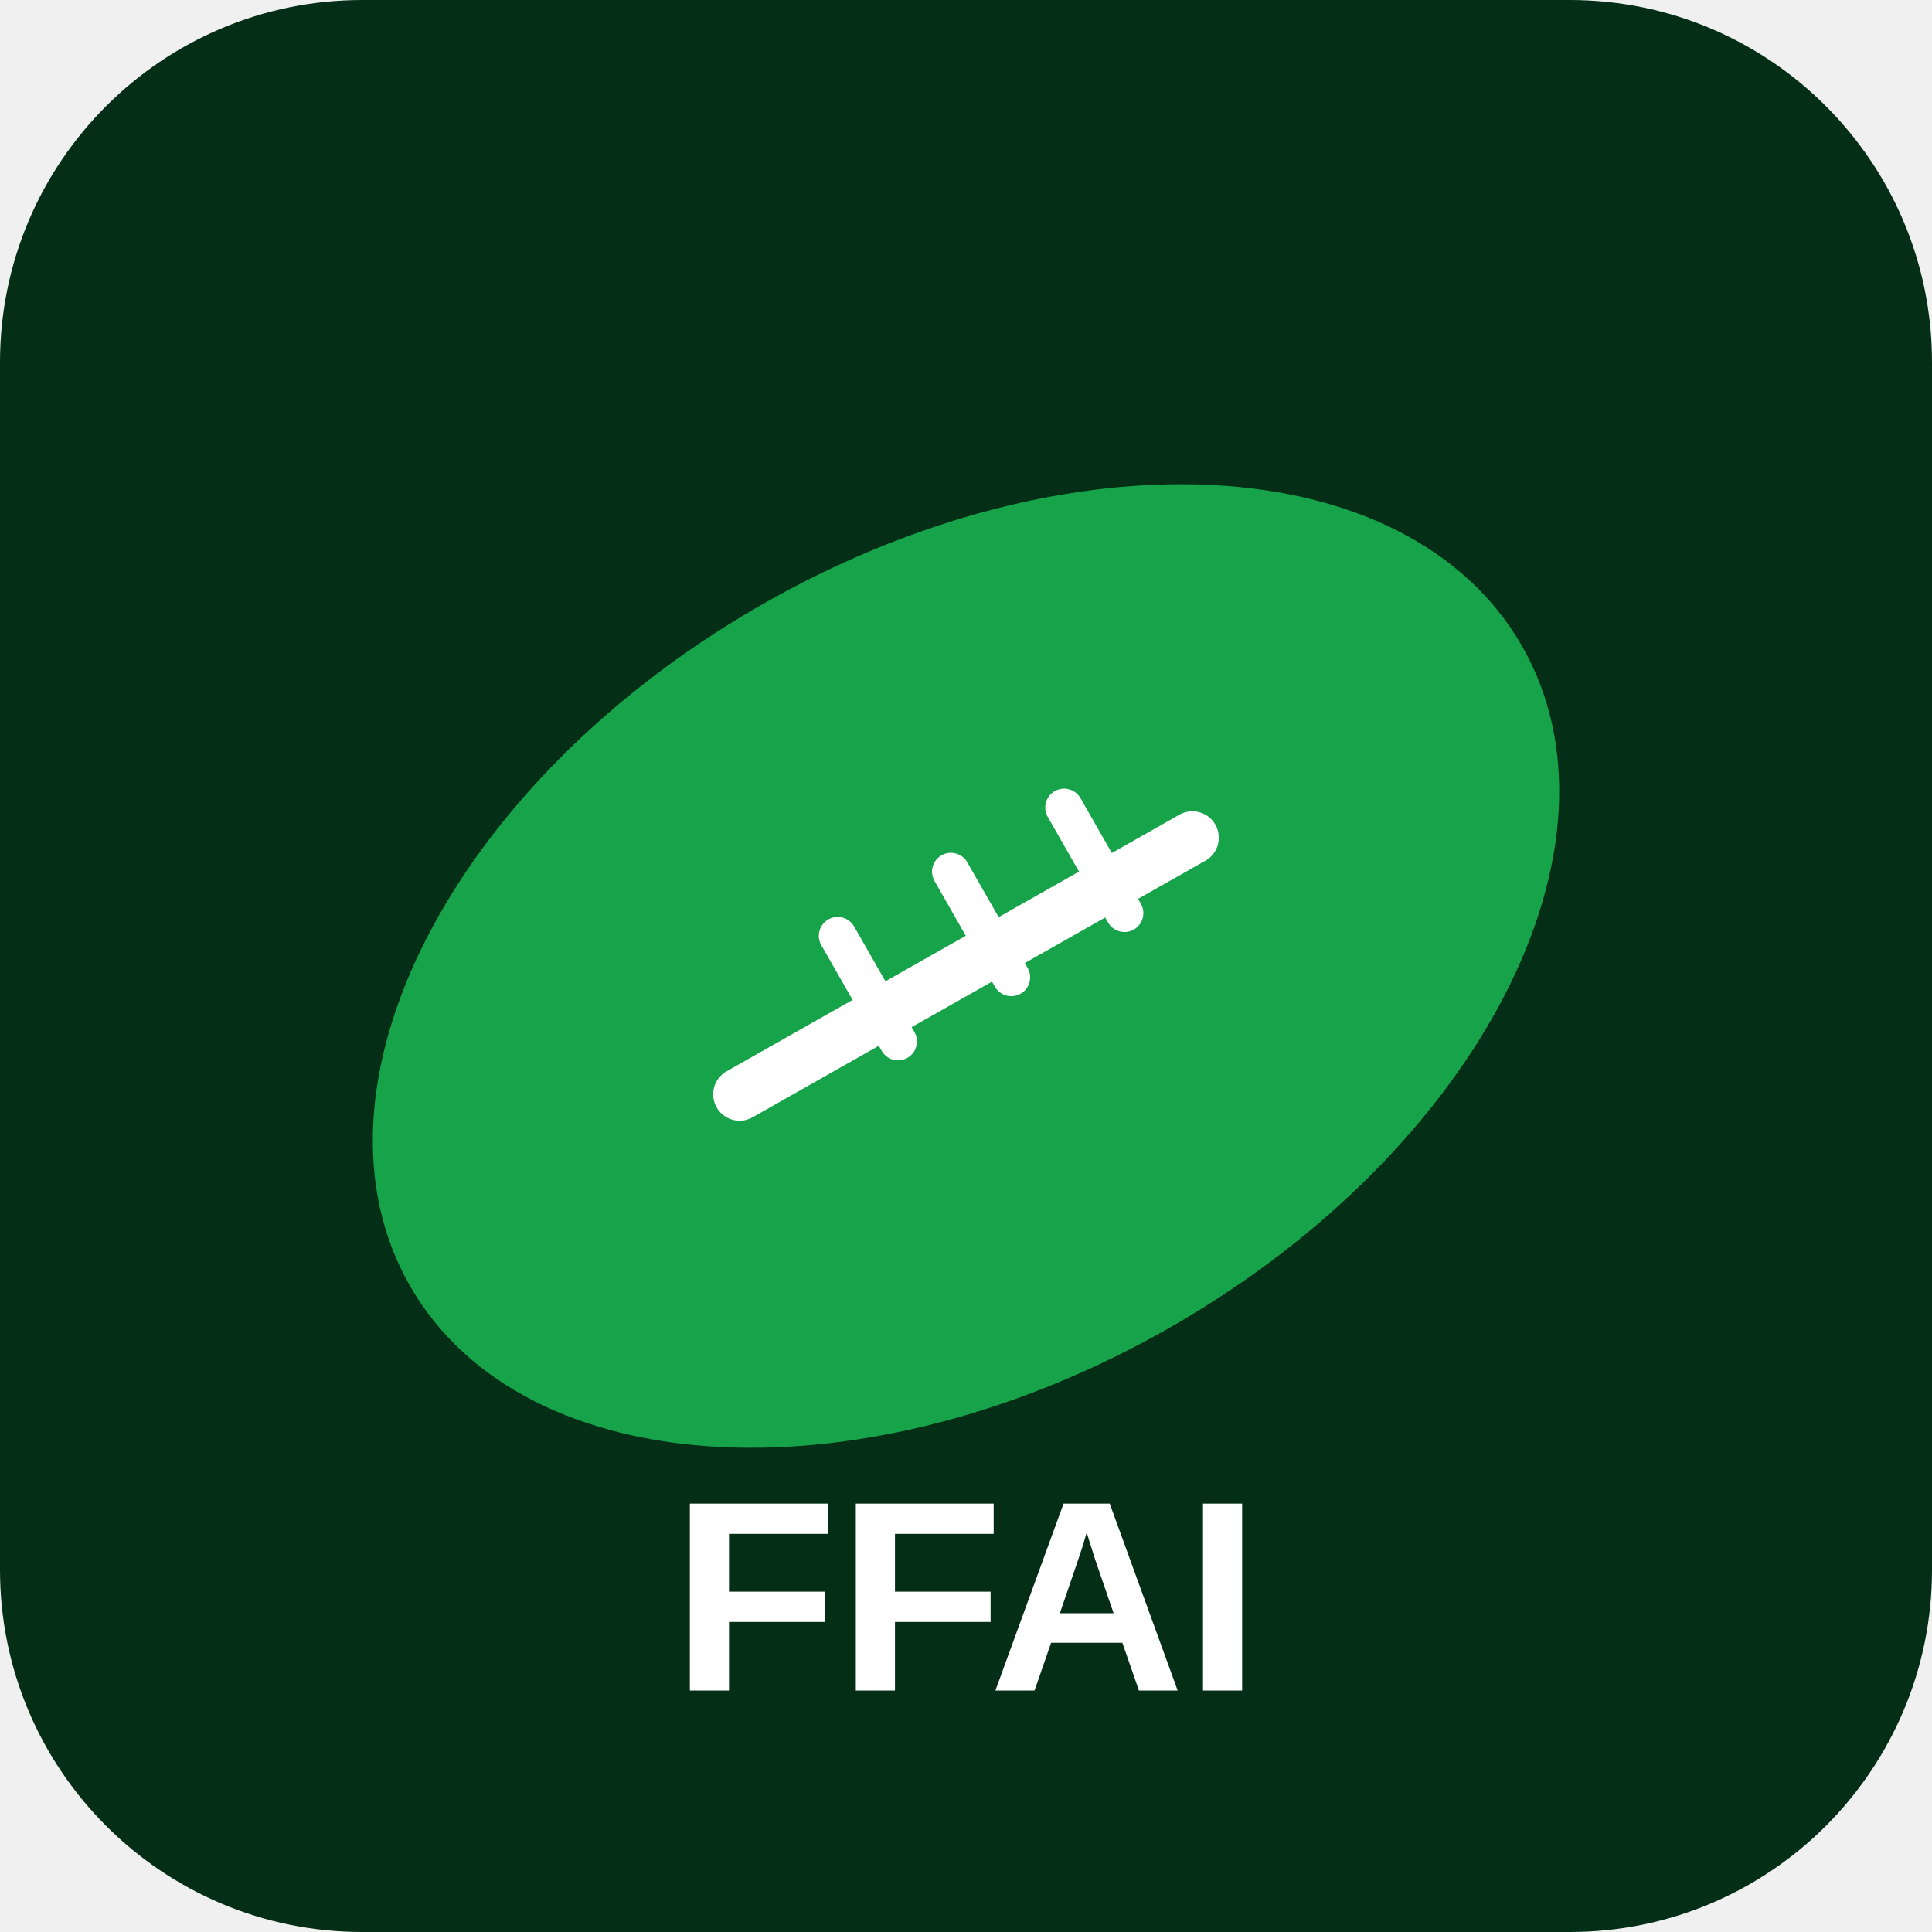
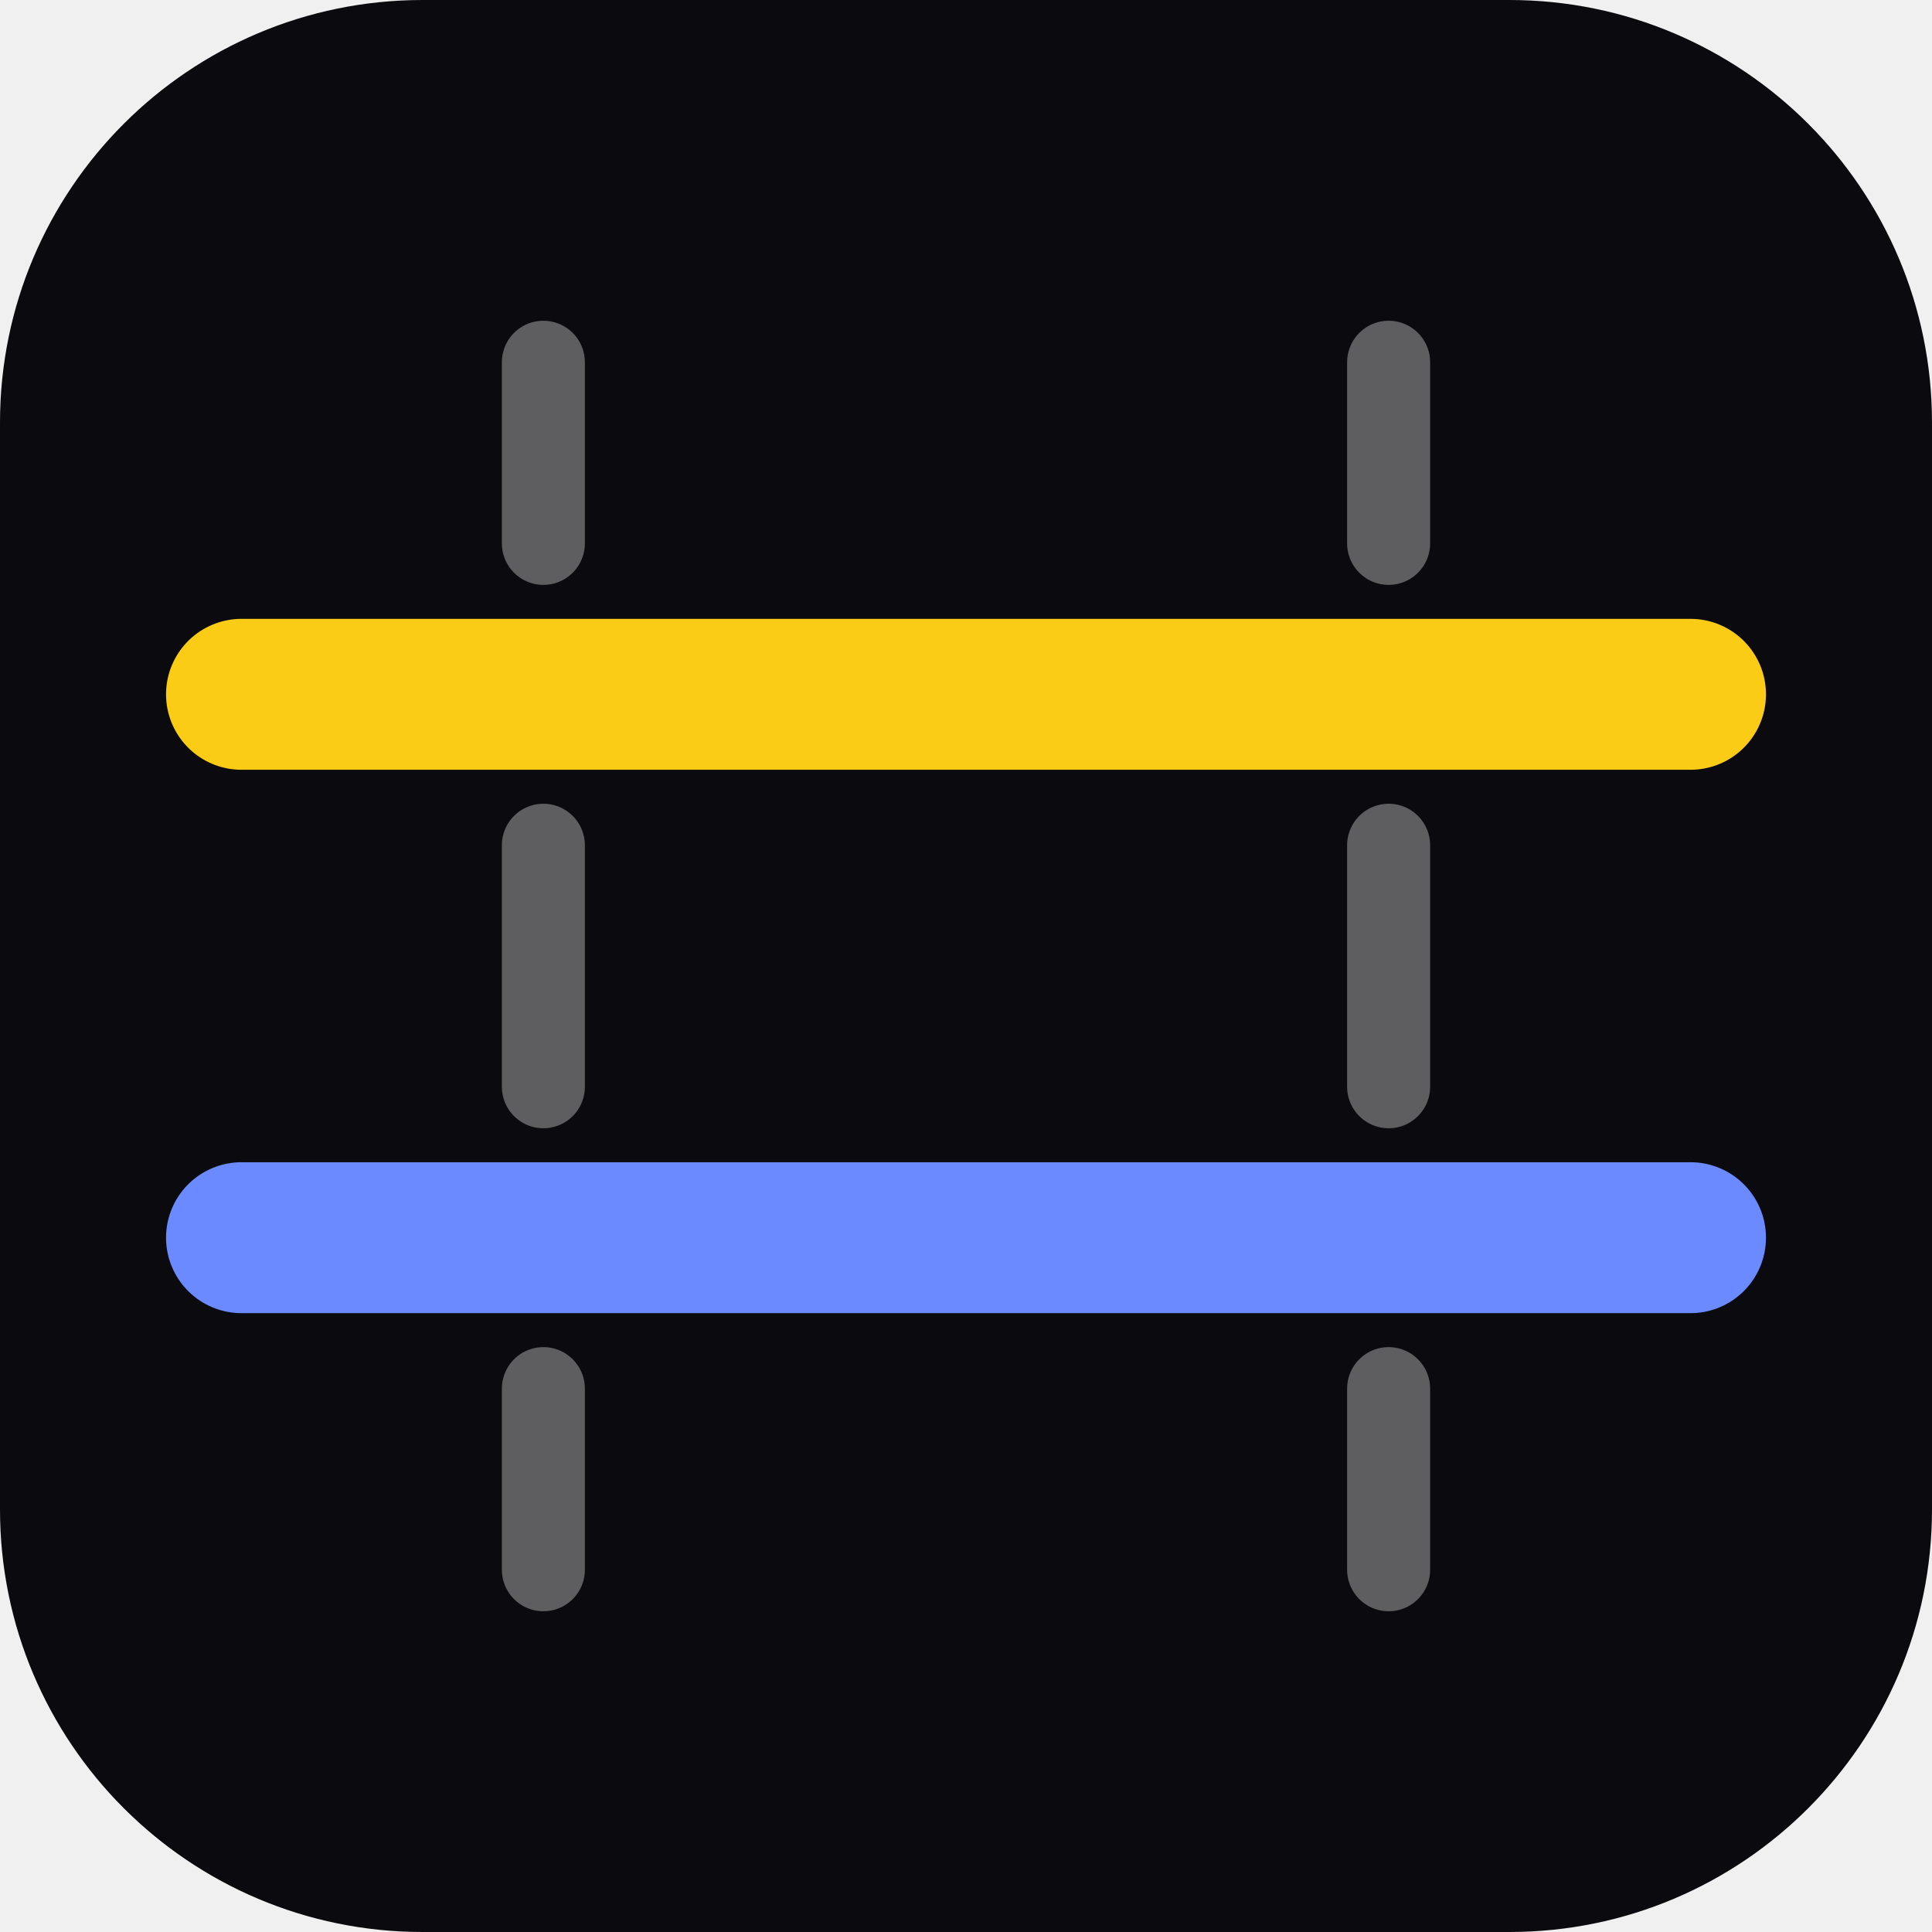
<svg xmlns="http://www.w3.org/2000/svg" viewBox="0 0 512 512">
-   <rect width="512" height="512" rx="96" fill="#052e16" />
-   <ellipse cx="256" cy="256" rx="170" ry="110" fill="#16a34a" transform="rotate(-30 256 256)" />
-   <line x1="196" y1="290" x2="316" y2="222" stroke="#fff" stroke-width="14" stroke-linecap="round" />
-   <line x1="222" y1="248" x2="238" y2="276" stroke="#fff" stroke-width="10" stroke-linecap="round" />
-   <line x1="252" y1="231" x2="268" y2="259" stroke="#fff" stroke-width="10" stroke-linecap="round" />
-   <line x1="282" y1="214" x2="298" y2="242" stroke="#fff" stroke-width="10" stroke-linecap="round" />
-   <text x="256" y="448" text-anchor="middle" font-family="Arial, sans-serif" font-size="72" font-weight="bold" fill="#fff">FFAI</text>
+   <rect width="512" height="512" rx="112" fill="#0b0b0f" />
+   <g stroke="#fafafa" stroke-opacity=".35" stroke-width="22" stroke-linecap="round">
+     <path d="M144 96v48m0 80v64m0 80v48M368 96v48m0 80v64m0 80v48" />
+   </g>
+   <path d="M64 184h384" stroke="#facc15" stroke-width="40" stroke-linecap="round" />
+   <path d="M64 328h384" stroke="#6b8aff" stroke-width="40" stroke-linecap="round" />
</svg>
